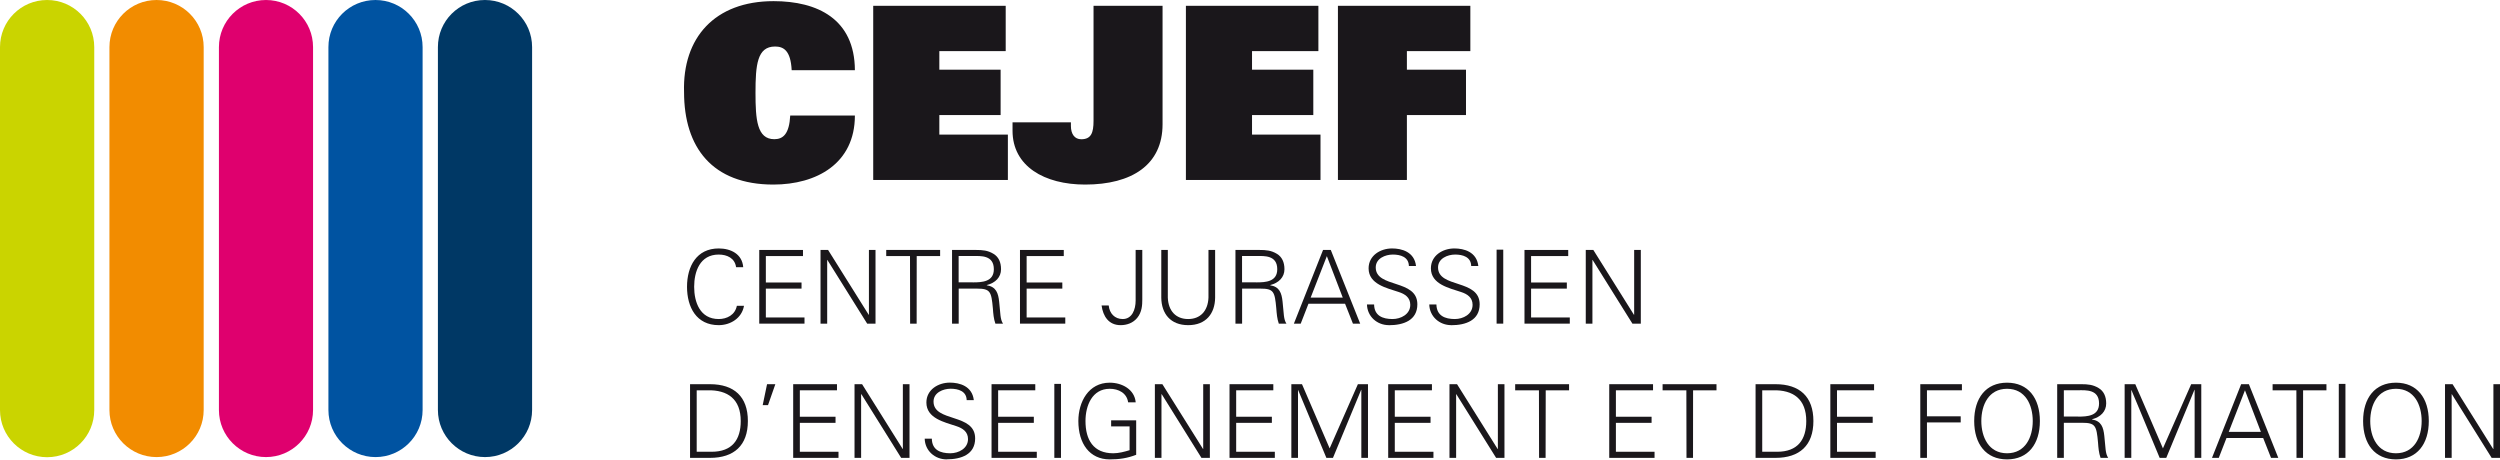
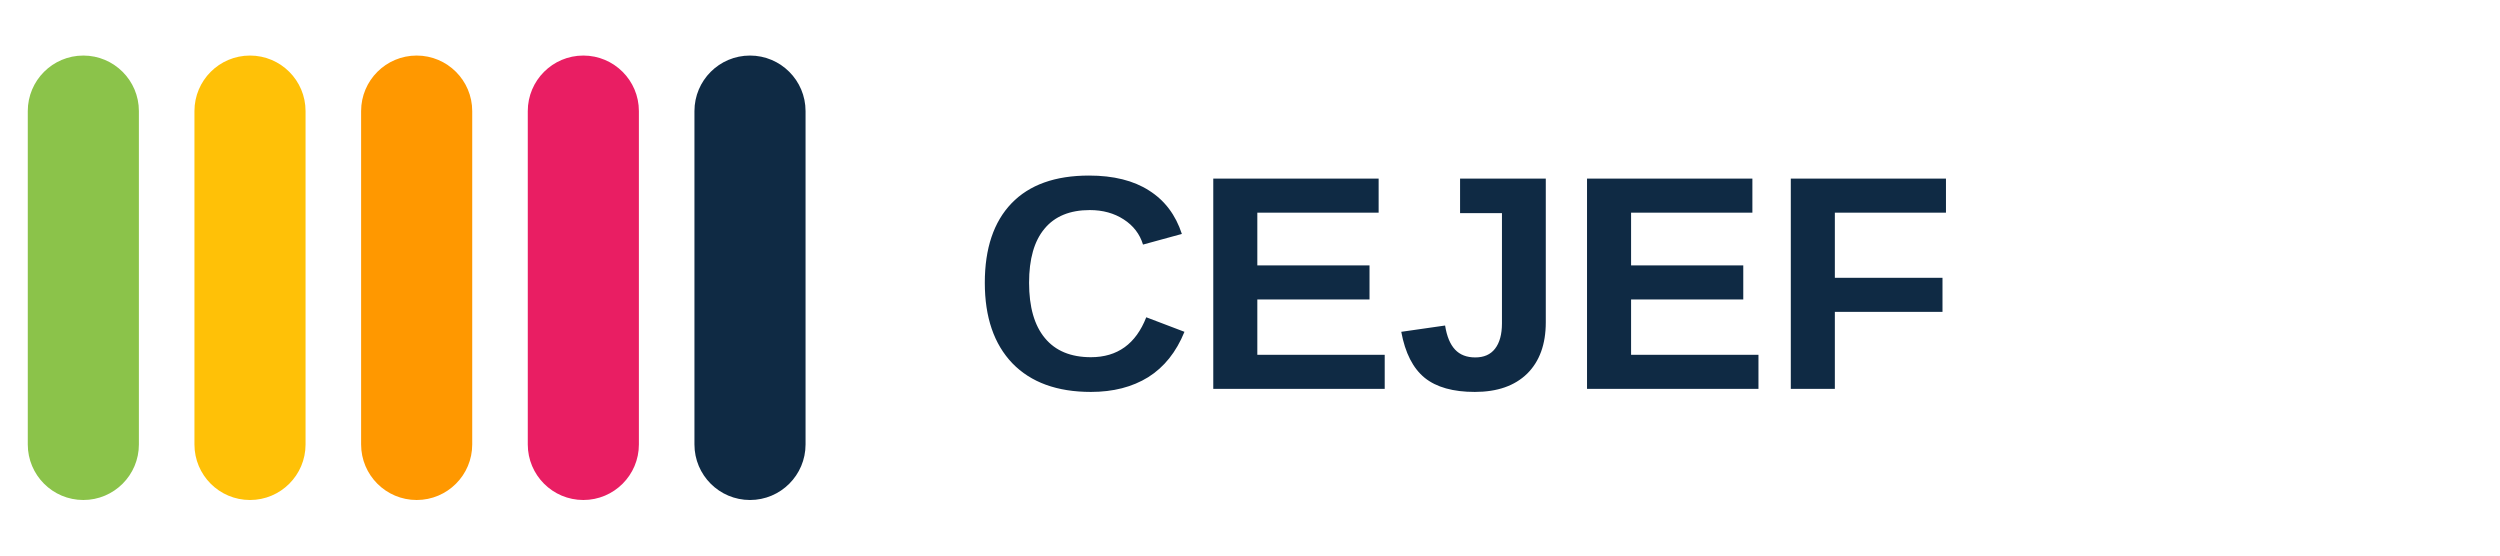
- <svg xmlns="http://www.w3.org/2000/svg" id="Calque_1" data-name="Calque 1" viewBox="0 0 413.27 75.94">
-   <defs>
-     <style>
-       .cls-1, .cls-2, .cls-3 {
-         fill: none;
-       }
- 
-       .cls-4 {
-         fill: #0053a1;
-       }
- 
-       .cls-5 {
-         fill: #cad400;
-       }
- 
-       .cls-6 {
-         fill: #1a171b;
-       }
- 
-       .cls-7 {
-         fill: #f28c00;
-       }
- 
-       .cls-8 {
-         fill: #df006e;
-       }
- 
-       .cls-2 {
-         stroke-width: 1.1px;
-       }
- 
-       .cls-2, .cls-3 {
-         stroke: #1a171b;
-         stroke-miterlimit: 10;
-       }
- 
-       .cls-3 {
-         stroke-width: 1.1px;
-       }
- 
-       .cls-9 {
-         fill: #003865;
-       }
- 
-       .cls-10 {
-         clip-path: url(#clippath);
-       }
-     </style>
-     <clipPath id="clippath">
-       <rect class="cls-1" x="0" width="413.27" height="75.94" />
-     </clipPath>
-   </defs>
-   <g class="cls-10">
-     <path class="cls-5" d="M7.79,0c4.3,0,7.79,3.48,7.79,7.79v60c0,4.3-3.48,7.79-7.79,7.79S0,72.08,0,67.79V7.79C0,3.48,3.49,0,7.78,0h0Z" />
-     <path class="cls-7" d="M25.88,0c4.3,0,7.79,3.48,7.79,7.78v60c0,4.3-3.49,7.78-7.79,7.78s-7.79-3.49-7.79-7.78V7.79C18.09,3.48,21.58,0,25.88,0h0Z" />
-     <path class="cls-8" d="M43.97,0c4.3,0,7.78,3.48,7.78,7.78v60c0,4.3-3.49,7.78-7.78,7.78s-7.78-3.49-7.78-7.78V7.79C36.19,3.48,39.68,0,43.97,0" />
-     <path class="cls-4" d="M62.07,0c4.3,0,7.79,3.48,7.79,7.78v60c0,4.3-3.49,7.78-7.78,7.78s-7.79-3.49-7.79-7.78V7.79C54.28,3.48,57.77,0,62.07,0h0Z" />
-     <path class="cls-9" d="M80.17,0c4.3,0,7.79,3.48,7.79,7.78v60c0,4.3-3.49,7.78-7.78,7.78s-7.79-3.49-7.79-7.78V7.79C72.38,3.48,75.86,0,80.16,0h0Z" />
-     <path class="cls-6" d="M141.32,19.1c0,7.94-6.34,11.41-13.48,11.41-10.09,0-14.76-6.14-14.76-15.28-.28-8.97,5.06-15.04,14.8-15.04,7.26,0,13.4,2.95,13.44,11.41h-10.45c-.16-3.27-1.36-3.91-2.75-3.91-2.95,0-3.23,3.03-3.23,7.66,0,4.39.24,7.66,3.11,7.66,1.47,0,2.47-.88,2.63-3.91h10.69Z" />
-     <polygon class="cls-6" points="144.35 .96 166.25 .96 166.25 8.45 155.28 8.45 155.28 11.52 165.41 11.52 165.41 19.02 155.28 19.02 155.28 22.25 166.61 22.25 166.61 29.75 144.35 29.75 144.35 .96" />
-     <path class="cls-6" d="M180.77.96h11.41v19.58c0,6.7-5.07,9.97-12.8,9.97-6.74,0-12-3.03-12-8.89v-1.4h9.65v.6c0,1.32.6,2.2,1.71,2.2,1.64,0,2.03-1.08,2.03-3.03V.96Z" />
-     <polygon class="cls-6" points="196.04 .96 217.94 .96 217.94 8.45 206.97 8.45 206.97 11.52 217.1 11.52 217.1 19.02 206.97 19.02 206.97 22.25 218.29 22.25 218.29 29.75 196.04 29.75 196.04 .96" />
-     <polygon class="cls-6" points="221.17 .96 243.06 .96 243.06 8.45 232.57 8.45 232.57 11.52 242.34 11.52 242.34 19.02 232.57 19.02 232.57 29.75 221.17 29.75 221.17 .96" />
-     <path class="cls-6" d="M121.68,44.17c-.2-1.49-1.48-2.09-2.87-2.09-3.12,0-4.06,2.83-4.06,5.33s.94,5.33,4.06,5.33c1.35,0,2.7-.67,3-2.19h1.18c-.35,2.04-2.23,3.2-4.18,3.2-3.69,0-5.24-2.97-5.24-6.34s1.57-6.34,5.24-6.34c1.99,0,3.88.91,4.05,3.1h-1.18Z" />
-     <polygon class="cls-6" points="125.51 53.5 125.51 41.32 132.74 41.32 132.74 42.33 126.6 42.33 126.6 46.7 132.5 46.7 132.5 47.71 126.6 47.71 126.6 52.48 132.99 52.48 132.99 53.5 125.51 53.5" />
-     <polygon class="cls-6" points="135.64 41.32 136.89 41.32 143.6 52.03 143.64 52.03 143.64 41.32 144.73 41.32 144.73 53.5 143.35 53.5 136.77 42.97 136.74 42.97 136.74 53.5 135.64 53.5 135.64 41.32" />
-     <polygon class="cls-6" points="150.43 42.33 146.5 42.33 146.5 41.32 155.41 41.32 155.41 42.33 151.54 42.33 151.53 53.5 150.45 53.5 150.43 42.33" />
-     <path class="cls-6" d="M160.82,46.68c1.55,0,3.47-.1,3.47-2.18,0-2.35-2.19-2.18-3.36-2.18h-2.46v4.35h2.35ZM158.48,53.5h-1.1v-12.18h3.98c1.06,0,1.94.07,2.87.64.84.5,1.25,1.38,1.25,2.55,0,1.31-.93,2.26-2.35,2.61v.04c1.55.25,1.89,1.3,2.04,2.72.22,1.97.15,2.88.64,3.63h-1.26c-.29-.81-.36-1.67-.42-2.53-.25-2.78-.42-3.27-2.63-3.27h-3.02v5.8Z" />
-     <polygon class="cls-6" points="168.61 53.5 168.61 41.32 175.85 41.32 175.85 42.33 169.71 42.33 169.71 46.7 175.61 46.7 175.61 47.71 169.71 47.71 169.71 52.48 176.1 52.48 176.1 53.5 168.61 53.5" />
-     <path class="cls-6" d="M183.28,50.5c.12,1.31,1,2.24,2.31,2.24,1.55,0,2.14-1.57,2.14-3.04v-8.38h1.1v8.21c0,.89-.05,2.06-.84,3.02-.69.84-1.7,1.2-2.75,1.2-1.97,0-2.9-1.48-3.14-3.25h1.18Z" />
-     <path class="cls-6" d="M193.05,41.32v7.88c.08,2.21,1.35,3.54,3.36,3.54s3.27-1.33,3.36-3.54v-7.88h1.1v7.89c-.03,2.61-1.5,4.54-4.45,4.54s-4.42-1.92-4.45-4.54v-7.89h1.1Z" />
-     <path class="cls-6" d="M207.67,46.68c1.55,0,3.47-.1,3.47-2.18,0-2.35-2.19-2.18-3.36-2.18h-2.46v4.35h2.35ZM205.33,53.5h-1.1v-12.18h3.98c1.06,0,1.94.07,2.87.64.84.5,1.25,1.38,1.25,2.55,0,1.31-.93,2.26-2.35,2.61v.04c1.55.25,1.89,1.3,2.04,2.72.22,1.97.15,2.88.64,3.63h-1.26c-.29-.81-.35-1.67-.42-2.53-.25-2.78-.42-3.27-2.63-3.27h-3.02v5.8Z" />
-     <path class="cls-6" d="M221.97,49.2l-2.63-6.86-2.68,6.86h5.31ZM213.89,53.5l4.82-12.18h1.28l4.86,12.18h-1.2l-1.3-3.29h-6.05l-1.28,3.29h-1.13Z" />
-     <path class="cls-6" d="M229.59,53.75c-1.94,0-3.57-1.42-3.62-3.42h1.18c.03,1.87,1.42,2.41,3.05,2.41,1.37,0,2.93-.79,2.93-2.35,0-1.21-.88-1.79-1.91-2.12-1.97-.66-4.98-1.28-4.98-3.91,0-2.13,1.96-3.29,3.88-3.29,1.6,0,3.69.56,3.96,2.9h-1.18c-.03-1.5-1.4-1.89-2.65-1.89s-2.83.64-2.83,2.13c0,3.46,6.88,1.89,6.88,6.09,0,2.65-2.28,3.46-4.72,3.46" />
-     <path class="cls-6" d="M239.9,53.75c-1.94,0-3.58-1.42-3.63-3.42h1.18c.04,1.87,1.42,2.41,3.05,2.41,1.37,0,2.93-.79,2.93-2.35,0-1.21-.88-1.79-1.91-2.12-1.97-.66-4.98-1.28-4.98-3.91,0-2.13,1.96-3.29,3.88-3.29,1.6,0,3.69.56,3.96,2.9h-1.18c-.03-1.5-1.4-1.89-2.65-1.89s-2.83.64-2.83,2.13c0,3.46,6.88,1.89,6.88,6.09,0,2.65-2.28,3.46-4.72,3.46" />
-     <line class="cls-3" x1="247.95" y1="53.5" x2="247.95" y2="41.27" />
-     <polygon class="cls-6" points="252.01 53.5 252.01 41.32 259.24 41.32 259.24 42.33 253.1 42.33 253.1 46.7 259.01 46.7 259.01 47.71 253.1 47.71 253.1 52.48 259.5 52.48 259.5 53.5 252.01 53.5" />
-     <polygon class="cls-6" points="262.14 41.32 263.39 41.32 270.1 52.03 270.14 52.03 270.14 41.32 271.24 41.32 271.24 53.5 269.85 53.5 263.27 42.97 263.24 42.97 263.24 53.5 262.14 53.5 262.14 41.32" />
-     <path class="cls-6" d="M117.63,74.68c3.42,0,4.82-2.01,4.82-5.08,0-3.59-2.11-5.18-5.56-5.08h-1.72v10.15h2.46ZM117.36,63.51c4,0,6.27,2.06,6.27,6.09s-2.28,6.09-6.27,6.09h-3.29v-12.18h3.29Z" />
-     <polygon class="cls-6" points="128.17 63.51 126.96 66.97 126.08 66.97 126.8 63.51 128.17 63.51" />
-     <polygon class="cls-6" points="131.12 75.69 131.12 63.51 138.36 63.51 138.36 64.52 132.22 64.52 132.22 68.89 138.12 68.89 138.12 69.9 132.22 69.9 132.22 74.68 138.61 74.68 138.61 75.69 131.12 75.69" />
-     <polygon class="cls-6" points="141.26 63.51 142.51 63.51 149.22 74.22 149.25 74.22 149.25 63.51 150.35 63.51 150.35 75.69 148.97 75.69 142.39 65.16 142.35 65.16 142.35 75.69 141.26 75.69 141.26 63.51" />
-     <path class="cls-6" d="M156.49,75.94c-1.94,0-3.58-1.42-3.63-3.42h1.18c.03,1.87,1.42,2.41,3.05,2.41,1.37,0,2.93-.79,2.93-2.35,0-1.21-.88-1.79-1.91-2.13-1.97-.66-4.97-1.28-4.97-3.91,0-2.13,1.96-3.29,3.88-3.29,1.6,0,3.69.56,3.96,2.9h-1.18c-.03-1.5-1.4-1.89-2.65-1.89s-2.83.64-2.83,2.12c0,3.46,6.88,1.89,6.88,6.09,0,2.65-2.28,3.46-4.72,3.46" />
-     <polygon class="cls-6" points="163.91 75.69 163.91 63.51 171.14 63.51 171.14 64.52 165 64.52 165 68.89 170.9 68.89 170.9 69.9 165 69.9 165 74.68 171.39 74.68 171.39 75.69 163.91 75.69" />
-     <line class="cls-2" x1="174.84" y1="75.69" x2="174.84" y2="63.46" />
-     <path class="cls-6" d="M187.82,69.48v5.7c-1.47.57-2.8.76-4.37.76-3.32,0-5.19-2.6-5.19-6.34,0-3.14,1.67-6.34,5.19-6.34,2.02,0,4.1,1.1,4.29,3.25h-1.25c-.22-1.55-1.59-2.24-3.04-2.24-2.92,0-4.01,2.8-4.01,5.33,0,3.1,1.3,5.33,4.59,5.33.91,0,1.84-.25,2.7-.51v-3.93h-3.05v-1.01h4.15Z" />
-     <polygon class="cls-6" points="190.91 63.51 192.15 63.51 198.87 74.22 198.9 74.22 198.9 63.51 200 63.51 200 75.69 198.61 75.69 192.04 65.16 192 65.16 192 75.69 190.91 75.69 190.91 63.51" />
-     <polygon class="cls-6" points="203.25 75.69 203.25 63.51 210.49 63.51 210.49 64.52 204.35 64.52 204.35 68.89 210.25 68.89 210.25 69.9 204.35 69.9 204.35 74.68 210.74 74.68 210.74 75.69 203.25 75.69" />
-     <polygon class="cls-6" points="213.47 75.69 213.47 63.51 215.23 63.51 219.8 74.12 224.47 63.51 226.14 63.51 226.14 75.69 225.04 75.69 225.04 64.44 225.01 64.44 220.35 75.69 219.26 75.69 214.6 64.49 214.57 64.49 214.57 75.69 213.47 75.69" />
-     <polygon class="cls-6" points="229.48 75.69 229.48 63.51 236.71 63.51 236.71 64.52 230.57 64.52 230.57 68.89 236.48 68.89 236.48 69.9 230.57 69.9 230.57 74.68 236.96 74.68 236.96 75.69 229.48 75.69" />
-     <polygon class="cls-6" points="239.61 63.51 240.86 63.51 247.57 74.22 247.61 74.22 247.61 63.51 248.7 63.51 248.7 75.69 247.32 75.69 240.74 65.16 240.71 65.16 240.71 75.69 239.61 75.69 239.61 63.51" />
-     <polygon class="cls-6" points="254.4 64.52 250.47 64.52 250.47 63.51 259.38 63.51 259.38 64.52 255.52 64.52 255.5 75.69 254.42 75.69 254.4 64.52" />
-     <polygon class="cls-6" points="266.02 75.69 266.02 63.51 273.26 63.51 273.26 64.52 267.12 64.52 267.12 68.89 273.02 68.89 273.02 69.9 267.12 69.9 267.12 74.68 273.51 74.68 273.51 75.69 266.02 75.69" />
-     <polygon class="cls-6" points="278.77 64.52 274.84 64.52 274.84 63.51 283.75 63.51 283.75 64.52 279.88 64.52 279.87 75.69 278.79 75.69 278.77 64.52" />
-     <path class="cls-6" d="M293.77,74.68c3.42,0,4.82-2.01,4.82-5.08,0-3.59-2.11-5.18-5.56-5.08h-1.72v10.15h2.46ZM293.5,63.51c4,0,6.27,2.06,6.27,6.09s-2.28,6.09-6.27,6.09h-3.29v-12.18h3.29Z" />
-     <polygon class="cls-6" points="302.57 75.69 302.57 63.51 309.8 63.51 309.8 64.52 303.67 64.52 303.67 68.89 309.57 68.89 309.57 69.9 303.67 69.9 303.67 74.68 310.06 74.68 310.06 75.69 302.57 75.69" />
-     <polygon class="cls-6" points="317.44 75.69 317.44 63.51 324.32 63.51 324.32 64.52 318.54 64.52 318.54 68.82 324.12 68.82 324.12 69.83 318.54 69.83 318.54 75.69 317.44 75.69" />
-     <path class="cls-6" d="M331.78,74.93c3.04,0,4.25-2.67,4.25-5.33s-1.21-5.33-4.25-5.33-4.25,2.67-4.25,5.33,1.22,5.33,4.25,5.33M331.78,75.94c-3.49,0-5.43-2.55-5.43-6.34s1.94-6.34,5.43-6.34,5.43,2.55,5.43,6.34-1.94,6.34-5.43,6.34" />
-     <path class="cls-6" d="M343.52,68.87c1.55,0,3.47-.1,3.47-2.18,0-2.35-2.19-2.18-3.36-2.18h-2.46v4.35h2.35ZM341.17,75.69h-1.1v-12.18h3.98c1.06,0,1.94.07,2.87.64.84.5,1.25,1.38,1.25,2.55,0,1.31-.93,2.26-2.35,2.61v.03c1.55.25,1.89,1.3,2.04,2.72.22,1.97.15,2.88.64,3.63h-1.26c-.29-.81-.36-1.67-.42-2.53-.25-2.78-.42-3.27-2.63-3.27h-3.02v5.8Z" />
-     <polygon class="cls-6" points="351.22 75.69 351.22 63.51 352.98 63.51 357.55 74.12 362.22 63.51 363.89 63.51 363.89 75.69 362.79 75.69 362.79 64.44 362.76 64.44 358.1 75.69 357.01 75.69 352.35 64.49 352.32 64.49 352.32 75.69 351.22 75.69" />
-     <path class="cls-6" d="M373.74,71.39l-2.63-6.87-2.68,6.87h5.31ZM365.66,75.69l4.82-12.18h1.28l4.86,12.18h-1.2l-1.3-3.29h-6.06l-1.28,3.29h-1.13Z" />
-     <polygon class="cls-6" points="379.61 64.52 375.68 64.52 375.68 63.51 384.58 63.51 384.58 64.52 380.72 64.52 380.71 75.69 379.63 75.69 379.61 64.52" />
-     <line class="cls-3" x1="387.17" y1="75.69" x2="387.17" y2="63.46" />
-     <path class="cls-6" d="M396.07,74.93c3.04,0,4.25-2.67,4.25-5.33s-1.21-5.33-4.25-5.33-4.25,2.67-4.25,5.33,1.21,5.33,4.25,5.33M396.07,75.94c-3.49,0-5.43-2.55-5.43-6.34s1.94-6.34,5.43-6.34,5.43,2.55,5.43,6.34-1.94,6.34-5.43,6.34" />
-     <polygon class="cls-6" points="404.18 63.51 405.43 63.51 412.14 74.22 412.18 74.22 412.18 63.51 413.27 63.51 413.27 75.69 411.89 75.69 405.31 65.16 405.28 65.16 405.28 75.69 404.18 75.69 404.18 63.51" />
-   </g>
+ <svg xmlns="http://www.w3.org/2000/svg" viewBox="0 0 180 40" fill="none">
+   <rect x="2" y="4" width="8" height="32" rx="4" fill="#8BC34A" />
+   <rect x="14" y="4" width="8" height="32" rx="4" fill="#FFC107" />
+   <rect x="26" y="4" width="8" height="32" rx="4" fill="#FF9800" />
+   <rect x="38" y="4" width="8" height="32" rx="4" fill="#E91E63" />
+   <rect x="50" y="4" width="8" height="32" rx="4" fill="#0F2A44" />
+   <text x="70" y="28" font-family="Arial, sans-serif" font-size="22" font-weight="700" fill="#0F2A44">CEJEF</text>
</svg>
